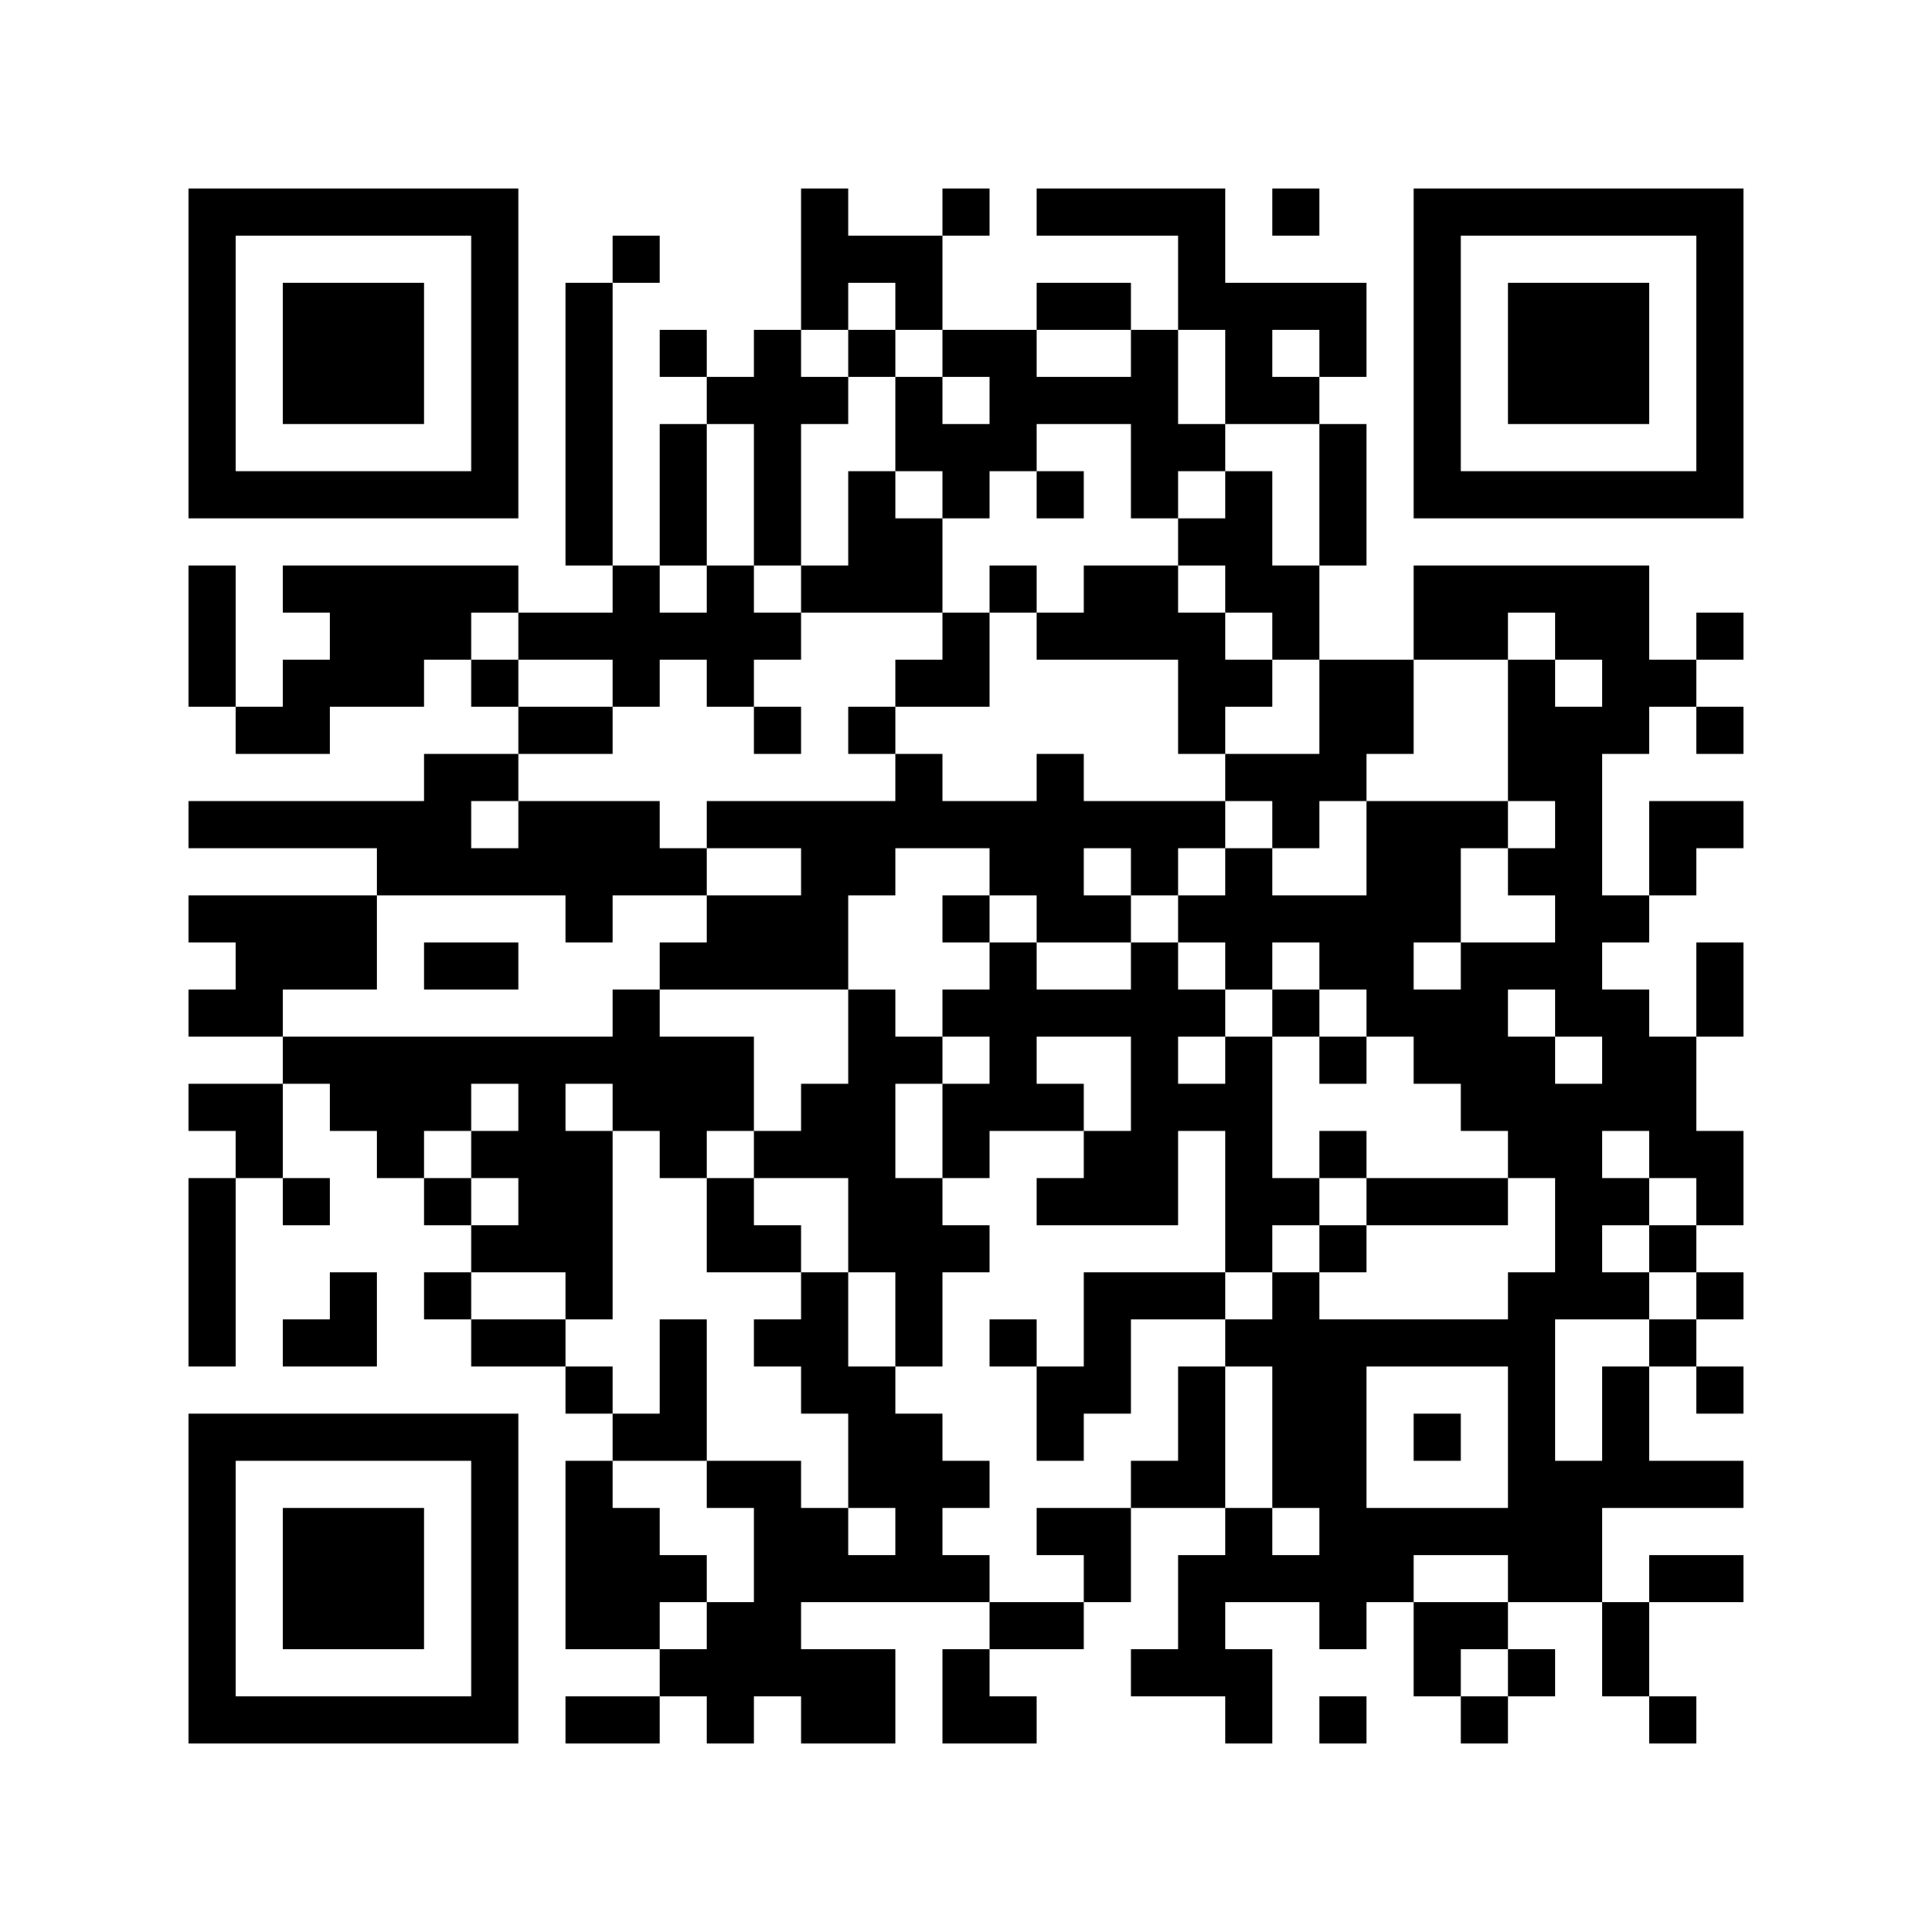
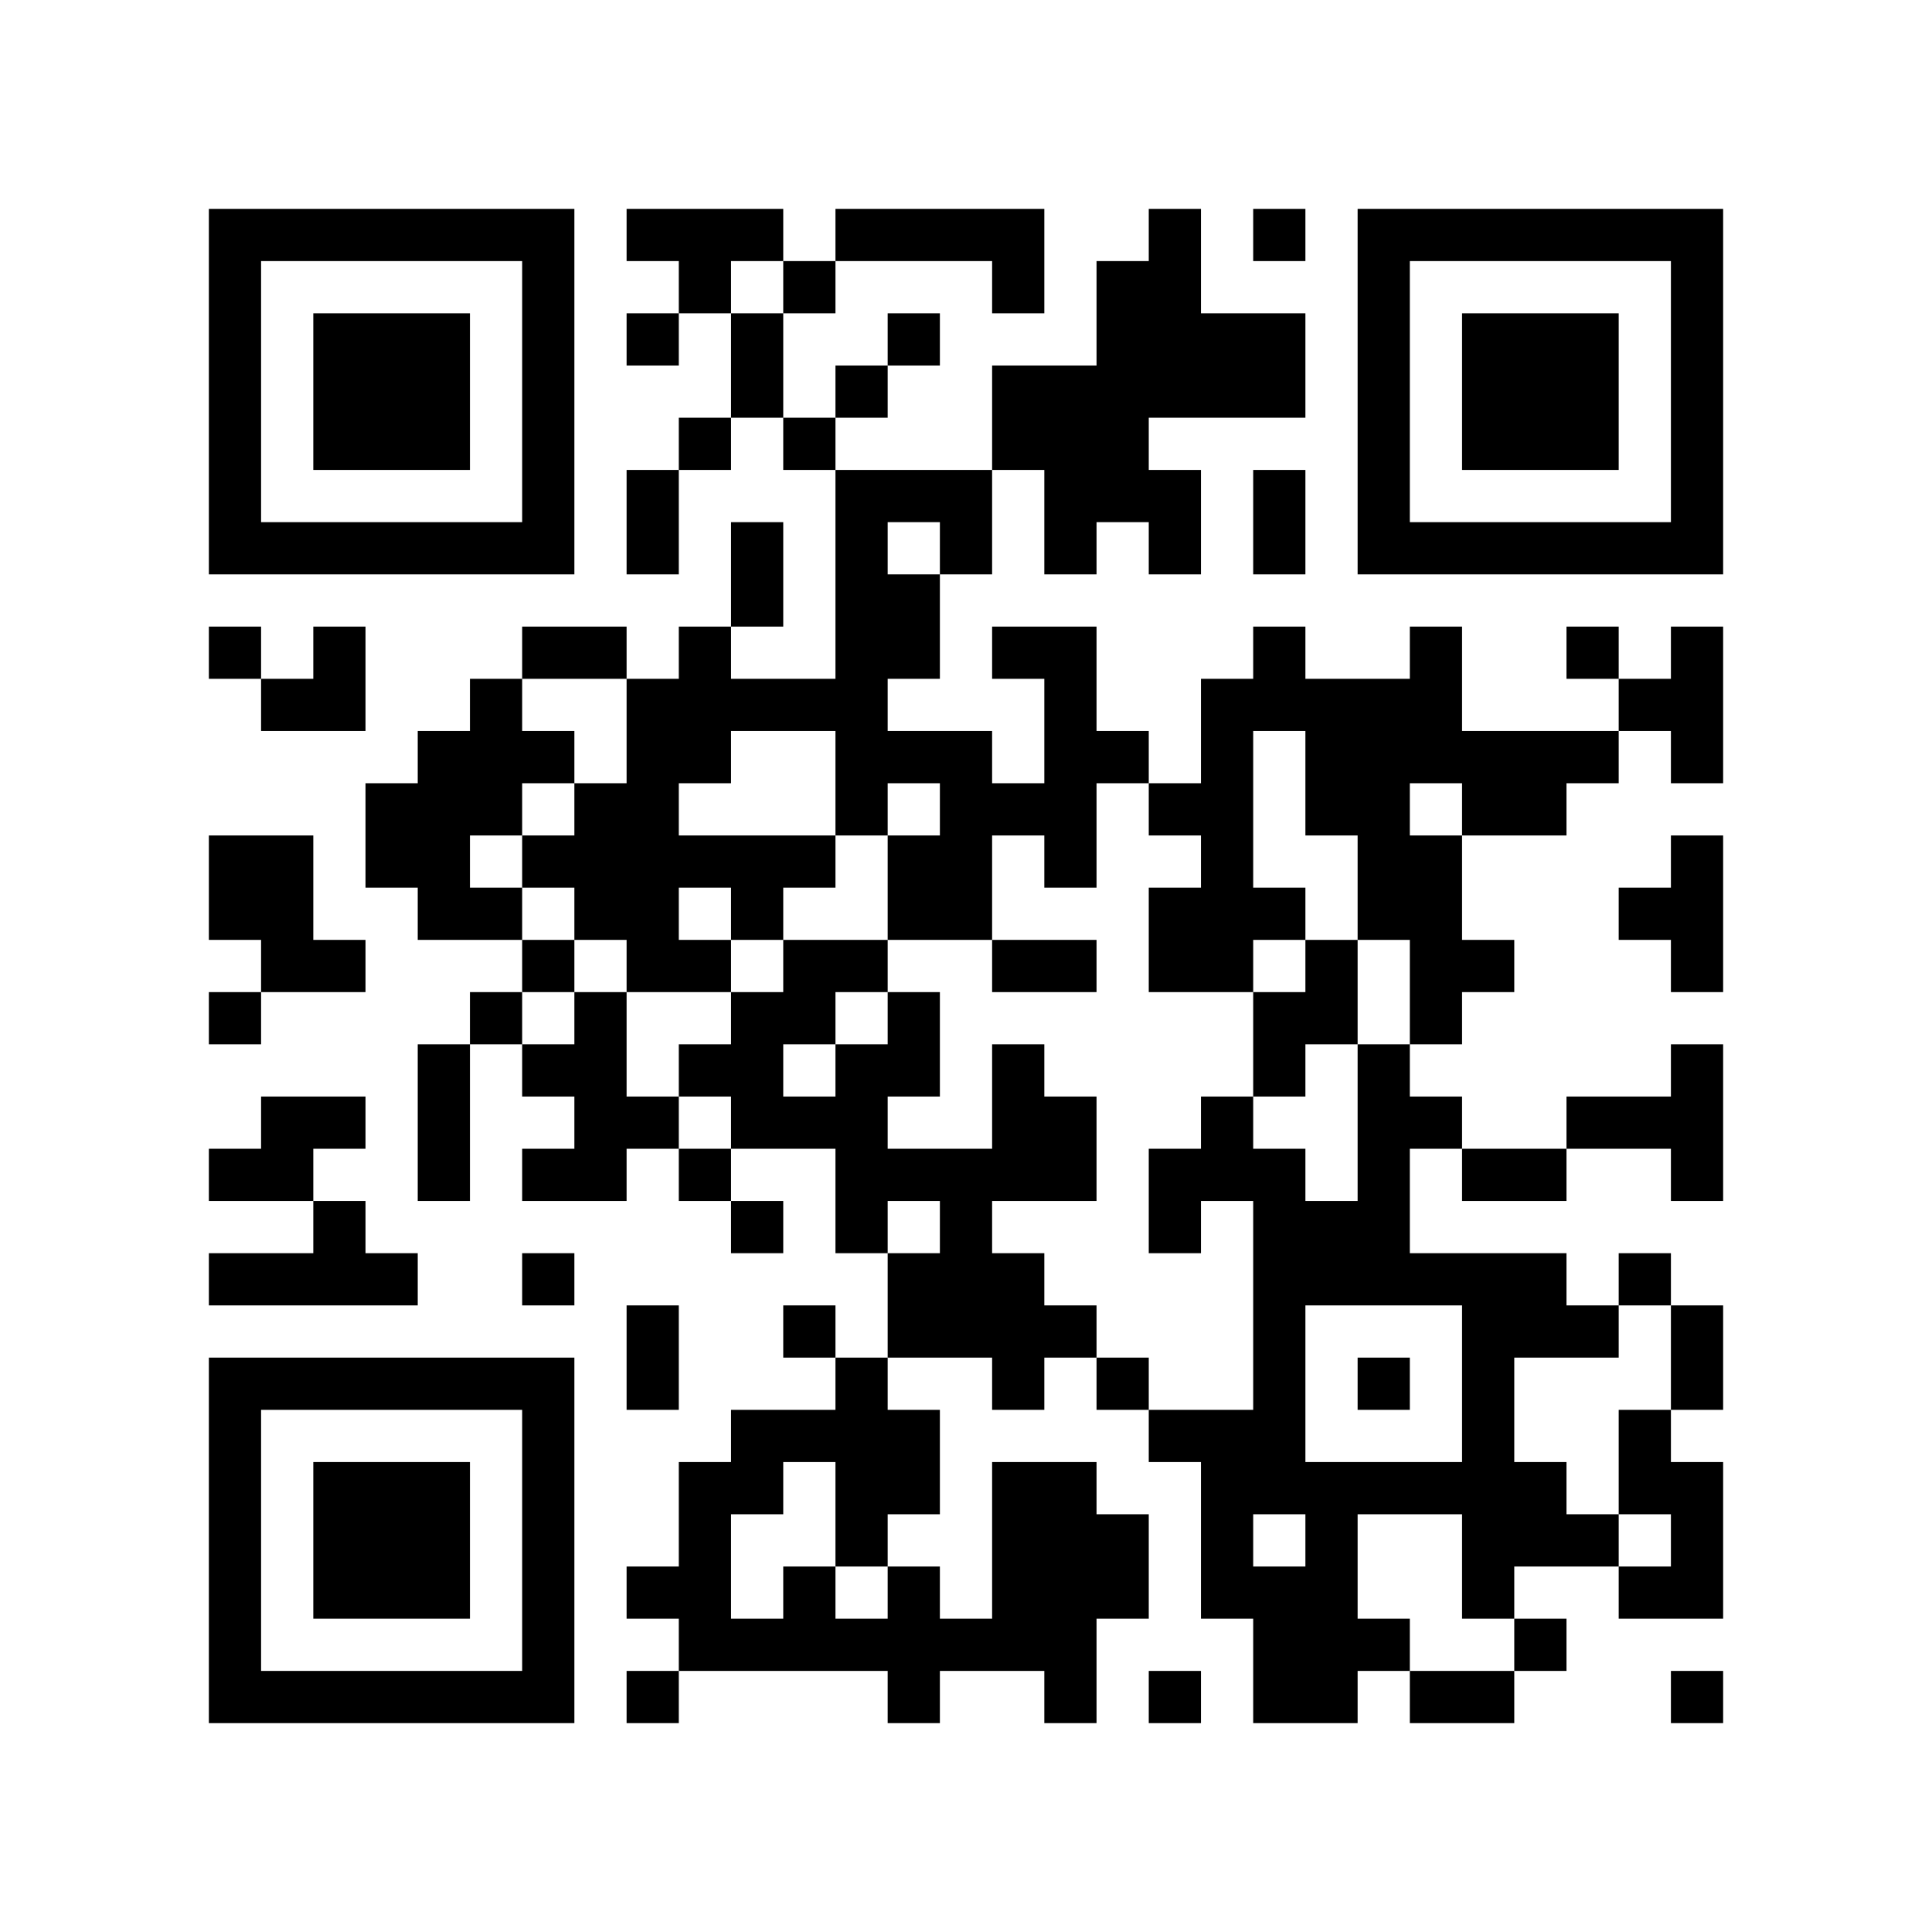
- <svg xmlns="http://www.w3.org/2000/svg" width="41mm" height="41mm" version="1.1" viewBox="0 0 41 41">
-   <path d="M4,4H5V5H4zM5,4H6V5H5zM6,4H7V5H6zM7,4H8V5H7zM8,4H9V5H8zM9,4H10V5H9zM10,4H11V5H10zM17,4H18V5H17zM20,4H21V5H20zM22,4H23V5H22zM23,4H24V5H23zM24,4H25V5H24zM25,4H26V5H25zM27,4H28V5H27zM30,4H31V5H30zM31,4H32V5H31zM32,4H33V5H32zM33,4H34V5H33zM34,4H35V5H34zM35,4H36V5H35zM36,4H37V5H36zM4,5H5V6H4zM10,5H11V6H10zM13,5H14V6H13zM17,5H18V6H17zM18,5H19V6H18zM19,5H20V6H19zM25,5H26V6H25zM30,5H31V6H30zM36,5H37V6H36zM4,6H5V7H4zM6,6H7V7H6zM7,6H8V7H7zM8,6H9V7H8zM10,6H11V7H10zM12,6H13V7H12zM17,6H18V7H17zM19,6H20V7H19zM22,6H23V7H22zM23,6H24V7H23zM25,6H26V7H25zM26,6H27V7H26zM27,6H28V7H27zM28,6H29V7H28zM30,6H31V7H30zM32,6H33V7H32zM33,6H34V7H33zM34,6H35V7H34zM36,6H37V7H36zM4,7H5V8H4zM6,7H7V8H6zM7,7H8V8H7zM8,7H9V8H8zM10,7H11V8H10zM12,7H13V8H12zM14,7H15V8H14zM16,7H17V8H16zM18,7H19V8H18zM20,7H21V8H20zM21,7H22V8H21zM24,7H25V8H24zM26,7H27V8H26zM28,7H29V8H28zM30,7H31V8H30zM32,7H33V8H32zM33,7H34V8H33zM34,7H35V8H34zM36,7H37V8H36zM4,8H5V9H4zM6,8H7V9H6zM7,8H8V9H7zM8,8H9V9H8zM10,8H11V9H10zM12,8H13V9H12zM15,8H16V9H15zM16,8H17V9H16zM17,8H18V9H17zM19,8H20V9H19zM21,8H22V9H21zM22,8H23V9H22zM23,8H24V9H23zM24,8H25V9H24zM26,8H27V9H26zM27,8H28V9H27zM30,8H31V9H30zM32,8H33V9H32zM33,8H34V9H33zM34,8H35V9H34zM36,8H37V9H36zM4,9H5V10H4zM10,9H11V10H10zM12,9H13V10H12zM14,9H15V10H14zM16,9H17V10H16zM19,9H20V10H19zM20,9H21V10H20zM21,9H22V10H21zM24,9H25V10H24zM25,9H26V10H25zM28,9H29V10H28zM30,9H31V10H30zM36,9H37V10H36zM4,10H5V11H4zM5,10H6V11H5zM6,10H7V11H6zM7,10H8V11H7zM8,10H9V11H8zM9,10H10V11H9zM10,10H11V11H10zM12,10H13V11H12zM14,10H15V11H14zM16,10H17V11H16zM18,10H19V11H18zM20,10H21V11H20zM22,10H23V11H22zM24,10H25V11H24zM26,10H27V11H26zM28,10H29V11H28zM30,10H31V11H30zM31,10H32V11H31zM32,10H33V11H32zM33,10H34V11H33zM34,10H35V11H34zM35,10H36V11H35zM36,10H37V11H36zM12,11H13V12H12zM14,11H15V12H14zM16,11H17V12H16zM18,11H19V12H18zM19,11H20V12H19zM25,11H26V12H25zM26,11H27V12H26zM28,11H29V12H28zM4,12H5V13H4zM6,12H7V13H6zM7,12H8V13H7zM8,12H9V13H8zM9,12H10V13H9zM10,12H11V13H10zM13,12H14V13H13zM15,12H16V13H15zM17,12H18V13H17zM18,12H19V13H18zM19,12H20V13H19zM21,12H22V13H21zM23,12H24V13H23zM24,12H25V13H24zM26,12H27V13H26zM27,12H28V13H27zM30,12H31V13H30zM31,12H32V13H31zM32,12H33V13H32zM33,12H34V13H33zM34,12H35V13H34zM4,13H5V14H4zM7,13H8V14H7zM8,13H9V14H8zM9,13H10V14H9zM11,13H12V14H11zM12,13H13V14H12zM13,13H14V14H13zM14,13H15V14H14zM15,13H16V14H15zM16,13H17V14H16zM20,13H21V14H20zM22,13H23V14H22zM23,13H24V14H23zM24,13H25V14H24zM25,13H26V14H25zM27,13H28V14H27zM30,13H31V14H30zM31,13H32V14H31zM33,13H34V14H33zM34,13H35V14H34zM36,13H37V14H36zM4,14H5V15H4zM6,14H7V15H6zM7,14H8V15H7zM8,14H9V15H8zM10,14H11V15H10zM13,14H14V15H13zM15,14H16V15H15zM19,14H20V15H19zM20,14H21V15H20zM25,14H26V15H25zM26,14H27V15H26zM28,14H29V15H28zM29,14H30V15H29zM32,14H33V15H32zM34,14H35V15H34zM35,14H36V15H35zM5,15H6V16H5zM6,15H7V16H6zM11,15H12V16H11zM12,15H13V16H12zM16,15H17V16H16zM18,15H19V16H18zM25,15H26V16H25zM28,15H29V16H28zM29,15H30V16H29zM32,15H33V16H32zM33,15H34V16H33zM34,15H35V16H34zM36,15H37V16H36zM9,16H10V17H9zM10,16H11V17H10zM19,16H20V17H19zM22,16H23V17H22zM26,16H27V17H26zM27,16H28V17H27zM28,16H29V17H28zM32,16H33V17H32zM33,16H34V17H33zM4,17H5V18H4zM5,17H6V18H5zM6,17H7V18H6zM7,17H8V18H7zM8,17H9V18H8zM9,17H10V18H9zM11,17H12V18H11zM12,17H13V18H12zM13,17H14V18H13zM15,17H16V18H15zM16,17H17V18H16zM17,17H18V18H17zM18,17H19V18H18zM19,17H20V18H19zM20,17H21V18H20zM21,17H22V18H21zM22,17H23V18H22zM23,17H24V18H23zM24,17H25V18H24zM25,17H26V18H25zM27,17H28V18H27zM29,17H30V18H29zM30,17H31V18H30zM31,17H32V18H31zM33,17H34V18H33zM35,17H36V18H35zM36,17H37V18H36zM8,18H9V19H8zM9,18H10V19H9zM10,18H11V19H10zM11,18H12V19H11zM12,18H13V19H12zM13,18H14V19H13zM14,18H15V19H14zM17,18H18V19H17zM18,18H19V19H18zM21,18H22V19H21zM22,18H23V19H22zM24,18H25V19H24zM26,18H27V19H26zM29,18H30V19H29zM30,18H31V19H30zM32,18H33V19H32zM33,18H34V19H33zM35,18H36V19H35zM4,19H5V20H4zM5,19H6V20H5zM6,19H7V20H6zM7,19H8V20H7zM12,19H13V20H12zM15,19H16V20H15zM16,19H17V20H16zM17,19H18V20H17zM20,19H21V20H20zM22,19H23V20H22zM23,19H24V20H23zM25,19H26V20H25zM26,19H27V20H26zM27,19H28V20H27zM28,19H29V20H28zM29,19H30V20H29zM30,19H31V20H30zM33,19H34V20H33zM34,19H35V20H34zM5,20H6V21H5zM6,20H7V21H6zM7,20H8V21H7zM9,20H10V21H9zM10,20H11V21H10zM14,20H15V21H14zM15,20H16V21H15zM16,20H17V21H16zM17,20H18V21H17zM21,20H22V21H21zM24,20H25V21H24zM26,20H27V21H26zM28,20H29V21H28zM29,20H30V21H29zM31,20H32V21H31zM32,20H33V21H32zM33,20H34V21H33zM36,20H37V21H36zM4,21H5V22H4zM5,21H6V22H5zM13,21H14V22H13zM18,21H19V22H18zM20,21H21V22H20zM21,21H22V22H21zM22,21H23V22H22zM23,21H24V22H23zM24,21H25V22H24zM25,21H26V22H25zM27,21H28V22H27zM29,21H30V22H29zM30,21H31V22H30zM31,21H32V22H31zM33,21H34V22H33zM34,21H35V22H34zM36,21H37V22H36zM6,22H7V23H6zM7,22H8V23H7zM8,22H9V23H8zM9,22H10V23H9zM10,22H11V23H10zM11,22H12V23H11zM12,22H13V23H12zM13,22H14V23H13zM14,22H15V23H14zM15,22H16V23H15zM18,22H19V23H18zM19,22H20V23H19zM21,22H22V23H21zM24,22H25V23H24zM26,22H27V23H26zM28,22H29V23H28zM30,22H31V23H30zM31,22H32V23H31zM32,22H33V23H32zM34,22H35V23H34zM35,22H36V23H35zM4,23H5V24H4zM5,23H6V24H5zM7,23H8V24H7zM8,23H9V24H8zM9,23H10V24H9zM11,23H12V24H11zM13,23H14V24H13zM14,23H15V24H14zM15,23H16V24H15zM17,23H18V24H17zM18,23H19V24H18zM20,23H21V24H20zM21,23H22V24H21zM22,23H23V24H22zM24,23H25V24H24zM25,23H26V24H25zM26,23H27V24H26zM31,23H32V24H31zM32,23H33V24H32zM33,23H34V24H33zM34,23H35V24H34zM35,23H36V24H35zM5,24H6V25H5zM8,24H9V25H8zM10,24H11V25H10zM11,24H12V25H11zM12,24H13V25H12zM14,24H15V25H14zM16,24H17V25H16zM17,24H18V25H17zM18,24H19V25H18zM20,24H21V25H20zM23,24H24V25H23zM24,24H25V25H24zM26,24H27V25H26zM28,24H29V25H28zM32,24H33V25H32zM33,24H34V25H33zM35,24H36V25H35zM36,24H37V25H36zM4,25H5V26H4zM6,25H7V26H6zM9,25H10V26H9zM11,25H12V26H11zM12,25H13V26H12zM15,25H16V26H15zM18,25H19V26H18zM19,25H20V26H19zM22,25H23V26H22zM23,25H24V26H23zM24,25H25V26H24zM26,25H27V26H26zM27,25H28V26H27zM29,25H30V26H29zM30,25H31V26H30zM31,25H32V26H31zM33,25H34V26H33zM34,25H35V26H34zM36,25H37V26H36zM4,26H5V27H4zM10,26H11V27H10zM11,26H12V27H11zM12,26H13V27H12zM15,26H16V27H15zM16,26H17V27H16zM18,26H19V27H18zM19,26H20V27H19zM20,26H21V27H20zM26,26H27V27H26zM28,26H29V27H28zM33,26H34V27H33zM35,26H36V27H35zM4,27H5V28H4zM7,27H8V28H7zM9,27H10V28H9zM12,27H13V28H12zM17,27H18V28H17zM19,27H20V28H19zM23,27H24V28H23zM24,27H25V28H24zM25,27H26V28H25zM27,27H28V28H27zM32,27H33V28H32zM33,27H34V28H33zM34,27H35V28H34zM36,27H37V28H36zM4,28H5V29H4zM6,28H7V29H6zM7,28H8V29H7zM10,28H11V29H10zM11,28H12V29H11zM14,28H15V29H14zM16,28H17V29H16zM17,28H18V29H17zM19,28H20V29H19zM21,28H22V29H21zM23,28H24V29H23zM26,28H27V29H26zM27,28H28V29H27zM28,28H29V29H28zM29,28H30V29H29zM30,28H31V29H30zM31,28H32V29H31zM32,28H33V29H32zM35,28H36V29H35zM12,29H13V30H12zM14,29H15V30H14zM17,29H18V30H17zM18,29H19V30H18zM22,29H23V30H22zM23,29H24V30H23zM25,29H26V30H25zM27,29H28V30H27zM28,29H29V30H28zM32,29H33V30H32zM34,29H35V30H34zM36,29H37V30H36zM4,30H5V31H4zM5,30H6V31H5zM6,30H7V31H6zM7,30H8V31H7zM8,30H9V31H8zM9,30H10V31H9zM10,30H11V31H10zM13,30H14V31H13zM14,30H15V31H14zM18,30H19V31H18zM19,30H20V31H19zM22,30H23V31H22zM25,30H26V31H25zM27,30H28V31H27zM28,30H29V31H28zM30,30H31V31H30zM32,30H33V31H32zM34,30H35V31H34zM4,31H5V32H4zM10,31H11V32H10zM12,31H13V32H12zM15,31H16V32H15zM16,31H17V32H16zM18,31H19V32H18zM19,31H20V32H19zM20,31H21V32H20zM24,31H25V32H24zM25,31H26V32H25zM27,31H28V32H27zM28,31H29V32H28zM32,31H33V32H32zM33,31H34V32H33zM34,31H35V32H34zM35,31H36V32H35zM36,31H37V32H36zM4,32H5V33H4zM6,32H7V33H6zM7,32H8V33H7zM8,32H9V33H8zM10,32H11V33H10zM12,32H13V33H12zM13,32H14V33H13zM16,32H17V33H16zM17,32H18V33H17zM19,32H20V33H19zM22,32H23V33H22zM23,32H24V33H23zM26,32H27V33H26zM28,32H29V33H28zM29,32H30V33H29zM30,32H31V33H30zM31,32H32V33H31zM32,32H33V33H32zM33,32H34V33H33zM4,33H5V34H4zM6,33H7V34H6zM7,33H8V34H7zM8,33H9V34H8zM10,33H11V34H10zM12,33H13V34H12zM13,33H14V34H13zM14,33H15V34H14zM16,33H17V34H16zM17,33H18V34H17zM18,33H19V34H18zM19,33H20V34H19zM20,33H21V34H20zM23,33H24V34H23zM25,33H26V34H25zM26,33H27V34H26zM27,33H28V34H27zM28,33H29V34H28zM29,33H30V34H29zM32,33H33V34H32zM33,33H34V34H33zM35,33H36V34H35zM36,33H37V34H36zM4,34H5V35H4zM6,34H7V35H6zM7,34H8V35H7zM8,34H9V35H8zM10,34H11V35H10zM12,34H13V35H12zM13,34H14V35H13zM15,34H16V35H15zM16,34H17V35H16zM21,34H22V35H21zM22,34H23V35H22zM25,34H26V35H25zM28,34H29V35H28zM30,34H31V35H30zM31,34H32V35H31zM34,34H35V35H34zM4,35H5V36H4zM10,35H11V36H10zM14,35H15V36H14zM15,35H16V36H15zM16,35H17V36H16zM17,35H18V36H17zM18,35H19V36H18zM20,35H21V36H20zM24,35H25V36H24zM25,35H26V36H25zM26,35H27V36H26zM30,35H31V36H30zM32,35H33V36H32zM34,35H35V36H34zM4,36H5V37H4zM5,36H6V37H5zM6,36H7V37H6zM7,36H8V37H7zM8,36H9V37H8zM9,36H10V37H9zM10,36H11V37H10zM12,36H13V37H12zM13,36H14V37H13zM15,36H16V37H15zM17,36H18V37H17zM18,36H19V37H18zM20,36H21V37H20zM21,36H22V37H21zM26,36H27V37H26zM28,36H29V37H28zM31,36H32V37H31zM35,36H36V37H35z" id="qr-path" fill="#000000" fill-opacity="1" fill-rule="nonzero" stroke="none" />
+ <svg xmlns="http://www.w3.org/2000/svg" width="37mm" height="37mm" version="1.1" viewBox="0 0 37 37">
+   <path d="M4,4H5V5H4zM5,4H6V5H5zM6,4H7V5H6zM7,4H8V5H7zM8,4H9V5H8zM9,4H10V5H9zM10,4H11V5H10zM12,4H13V5H12zM13,4H14V5H13zM14,4H15V5H14zM16,4H17V5H16zM17,4H18V5H17zM18,4H19V5H18zM19,4H20V5H19zM22,4H23V5H22zM24,4H25V5H24zM26,4H27V5H26zM27,4H28V5H27zM28,4H29V5H28zM29,4H30V5H29zM30,4H31V5H30zM31,4H32V5H31zM32,4H33V5H32zM4,5H5V6H4zM10,5H11V6H10zM13,5H14V6H13zM15,5H16V6H15zM19,5H20V6H19zM21,5H22V6H21zM22,5H23V6H22zM26,5H27V6H26zM32,5H33V6H32zM4,6H5V7H4zM6,6H7V7H6zM7,6H8V7H7zM8,6H9V7H8zM10,6H11V7H10zM12,6H13V7H12zM14,6H15V7H14zM17,6H18V7H17zM21,6H22V7H21zM22,6H23V7H22zM23,6H24V7H23zM24,6H25V7H24zM26,6H27V7H26zM28,6H29V7H28zM29,6H30V7H29zM30,6H31V7H30zM32,6H33V7H32zM4,7H5V8H4zM6,7H7V8H6zM7,7H8V8H7zM8,7H9V8H8zM10,7H11V8H10zM14,7H15V8H14zM16,7H17V8H16zM19,7H20V8H19zM20,7H21V8H20zM21,7H22V8H21zM22,7H23V8H22zM23,7H24V8H23zM24,7H25V8H24zM26,7H27V8H26zM28,7H29V8H28zM29,7H30V8H29zM30,7H31V8H30zM32,7H33V8H32zM4,8H5V9H4zM6,8H7V9H6zM7,8H8V9H7zM8,8H9V9H8zM10,8H11V9H10zM13,8H14V9H13zM15,8H16V9H15zM19,8H20V9H19zM20,8H21V9H20zM21,8H22V9H21zM26,8H27V9H26zM28,8H29V9H28zM29,8H30V9H29zM30,8H31V9H30zM32,8H33V9H32zM4,9H5V10H4zM10,9H11V10H10zM12,9H13V10H12zM16,9H17V10H16zM17,9H18V10H17zM18,9H19V10H18zM20,9H21V10H20zM21,9H22V10H21zM22,9H23V10H22zM24,9H25V10H24zM26,9H27V10H26zM32,9H33V10H32zM4,10H5V11H4zM5,10H6V11H5zM6,10H7V11H6zM7,10H8V11H7zM8,10H9V11H8zM9,10H10V11H9zM10,10H11V11H10zM12,10H13V11H12zM14,10H15V11H14zM16,10H17V11H16zM18,10H19V11H18zM20,10H21V11H20zM22,10H23V11H22zM24,10H25V11H24zM26,10H27V11H26zM27,10H28V11H27zM28,10H29V11H28zM29,10H30V11H29zM30,10H31V11H30zM31,10H32V11H31zM32,10H33V11H32zM14,11H15V12H14zM16,11H17V12H16zM17,11H18V12H17zM4,12H5V13H4zM6,12H7V13H6zM10,12H11V13H10zM11,12H12V13H11zM13,12H14V13H13zM16,12H17V13H16zM17,12H18V13H17zM19,12H20V13H19zM20,12H21V13H20zM24,12H25V13H24zM27,12H28V13H27zM30,12H31V13H30zM32,12H33V13H32zM5,13H6V14H5zM6,13H7V14H6zM9,13H10V14H9zM12,13H13V14H12zM13,13H14V14H13zM14,13H15V14H14zM15,13H16V14H15zM16,13H17V14H16zM20,13H21V14H20zM23,13H24V14H23zM24,13H25V14H24zM25,13H26V14H25zM26,13H27V14H26zM27,13H28V14H27zM31,13H32V14H31zM32,13H33V14H32zM8,14H9V15H8zM9,14H10V15H9zM10,14H11V15H10zM12,14H13V15H12zM13,14H14V15H13zM16,14H17V15H16zM17,14H18V15H17zM18,14H19V15H18zM20,14H21V15H20zM21,14H22V15H21zM23,14H24V15H23zM25,14H26V15H25zM26,14H27V15H26zM27,14H28V15H27zM28,14H29V15H28zM29,14H30V15H29zM30,14H31V15H30zM32,14H33V15H32zM7,15H8V16H7zM8,15H9V16H8zM9,15H10V16H9zM11,15H12V16H11zM12,15H13V16H12zM16,15H17V16H16zM18,15H19V16H18zM19,15H20V16H19zM20,15H21V16H20zM22,15H23V16H22zM23,15H24V16H23zM25,15H26V16H25zM26,15H27V16H26zM28,15H29V16H28zM29,15H30V16H29zM4,16H5V17H4zM5,16H6V17H5zM7,16H8V17H7zM8,16H9V17H8zM10,16H11V17H10zM11,16H12V17H11zM12,16H13V17H12zM13,16H14V17H13zM14,16H15V17H14zM15,16H16V17H15zM17,16H18V17H17zM18,16H19V17H18zM20,16H21V17H20zM23,16H24V17H23zM26,16H27V17H26zM27,16H28V17H27zM32,16H33V17H32zM4,17H5V18H4zM5,17H6V18H5zM8,17H9V18H8zM9,17H10V18H9zM11,17H12V18H11zM12,17H13V18H12zM14,17H15V18H14zM17,17H18V18H17zM18,17H19V18H18zM22,17H23V18H22zM23,17H24V18H23zM24,17H25V18H24zM26,17H27V18H26zM27,17H28V18H27zM31,17H32V18H31zM32,17H33V18H32zM5,18H6V19H5zM6,18H7V19H6zM10,18H11V19H10zM12,18H13V19H12zM13,18H14V19H13zM15,18H16V19H15zM16,18H17V19H16zM19,18H20V19H19zM20,18H21V19H20zM22,18H23V19H22zM23,18H24V19H23zM25,18H26V19H25zM27,18H28V19H27zM28,18H29V19H28zM32,18H33V19H32zM4,19H5V20H4zM9,19H10V20H9zM11,19H12V20H11zM14,19H15V20H14zM15,19H16V20H15zM17,19H18V20H17zM24,19H25V20H24zM25,19H26V20H25zM27,19H28V20H27zM8,20H9V21H8zM10,20H11V21H10zM11,20H12V21H11zM13,20H14V21H13zM14,20H15V21H14zM16,20H17V21H16zM17,20H18V21H17zM19,20H20V21H19zM24,20H25V21H24zM26,20H27V21H26zM32,20H33V21H32zM5,21H6V22H5zM6,21H7V22H6zM8,21H9V22H8zM11,21H12V22H11zM12,21H13V22H12zM14,21H15V22H14zM15,21H16V22H15zM16,21H17V22H16zM19,21H20V22H19zM20,21H21V22H20zM23,21H24V22H23zM26,21H27V22H26zM27,21H28V22H27zM30,21H31V22H30zM31,21H32V22H31zM32,21H33V22H32zM4,22H5V23H4zM5,22H6V23H5zM8,22H9V23H8zM10,22H11V23H10zM11,22H12V23H11zM13,22H14V23H13zM16,22H17V23H16zM17,22H18V23H17zM18,22H19V23H18zM19,22H20V23H19zM20,22H21V23H20zM22,22H23V23H22zM23,22H24V23H23zM24,22H25V23H24zM26,22H27V23H26zM28,22H29V23H28zM29,22H30V23H29zM32,22H33V23H32zM6,23H7V24H6zM14,23H15V24H14zM16,23H17V24H16zM18,23H19V24H18zM22,23H23V24H22zM24,23H25V24H24zM25,23H26V24H25zM26,23H27V24H26zM4,24H5V25H4zM5,24H6V25H5zM6,24H7V25H6zM7,24H8V25H7zM10,24H11V25H10zM17,24H18V25H17zM18,24H19V25H18zM19,24H20V25H19zM24,24H25V25H24zM25,24H26V25H25zM26,24H27V25H26zM27,24H28V25H27zM28,24H29V25H28zM29,24H30V25H29zM31,24H32V25H31zM12,25H13V26H12zM15,25H16V26H15zM17,25H18V26H17zM18,25H19V26H18zM19,25H20V26H19zM20,25H21V26H20zM24,25H25V26H24zM28,25H29V26H28zM29,25H30V26H29zM30,25H31V26H30zM32,25H33V26H32zM4,26H5V27H4zM5,26H6V27H5zM6,26H7V27H6zM7,26H8V27H7zM8,26H9V27H8zM9,26H10V27H9zM10,26H11V27H10zM12,26H13V27H12zM16,26H17V27H16zM19,26H20V27H19zM21,26H22V27H21zM24,26H25V27H24zM26,26H27V27H26zM28,26H29V27H28zM32,26H33V27H32zM4,27H5V28H4zM10,27H11V28H10zM14,27H15V28H14zM15,27H16V28H15zM16,27H17V28H16zM17,27H18V28H17zM22,27H23V28H22zM23,27H24V28H23zM24,27H25V28H24zM28,27H29V28H28zM31,27H32V28H31zM4,28H5V29H4zM6,28H7V29H6zM7,28H8V29H7zM8,28H9V29H8zM10,28H11V29H10zM13,28H14V29H13zM14,28H15V29H14zM16,28H17V29H16zM17,28H18V29H17zM19,28H20V29H19zM20,28H21V29H20zM23,28H24V29H23zM24,28H25V29H24zM25,28H26V29H25zM26,28H27V29H26zM27,28H28V29H27zM28,28H29V29H28zM29,28H30V29H29zM31,28H32V29H31zM32,28H33V29H32zM4,29H5V30H4zM6,29H7V30H6zM7,29H8V30H7zM8,29H9V30H8zM10,29H11V30H10zM13,29H14V30H13zM16,29H17V30H16zM19,29H20V30H19zM20,29H21V30H20zM21,29H22V30H21zM23,29H24V30H23zM25,29H26V30H25zM28,29H29V30H28zM29,29H30V30H29zM30,29H31V30H30zM32,29H33V30H32zM4,30H5V31H4zM6,30H7V31H6zM7,30H8V31H7zM8,30H9V31H8zM10,30H11V31H10zM12,30H13V31H12zM13,30H14V31H13zM15,30H16V31H15zM17,30H18V31H17zM19,30H20V31H19zM20,30H21V31H20zM21,30H22V31H21zM23,30H24V31H23zM24,30H25V31H24zM25,30H26V31H25zM28,30H29V31H28zM31,30H32V31H31zM32,30H33V31H32zM4,31H5V32H4zM10,31H11V32H10zM13,31H14V32H13zM14,31H15V32H14zM15,31H16V32H15zM16,31H17V32H16zM17,31H18V32H17zM18,31H19V32H18zM19,31H20V32H19zM20,31H21V32H20zM24,31H25V32H24zM25,31H26V32H25zM26,31H27V32H26zM29,31H30V32H29zM4,32H5V33H4zM5,32H6V33H5zM6,32H7V33H6zM7,32H8V33H7zM8,32H9V33H8zM9,32H10V33H9zM10,32H11V33H10zM12,32H13V33H12zM17,32H18V33H17zM20,32H21V33H20zM22,32H23V33H22zM24,32H25V33H24zM25,32H26V33H25zM27,32H28V33H27zM28,32H29V33H28zM32,32H33V33H32z" id="qr-path" fill="#000000" fill-opacity="1" fill-rule="nonzero" stroke="none" />
</svg>
